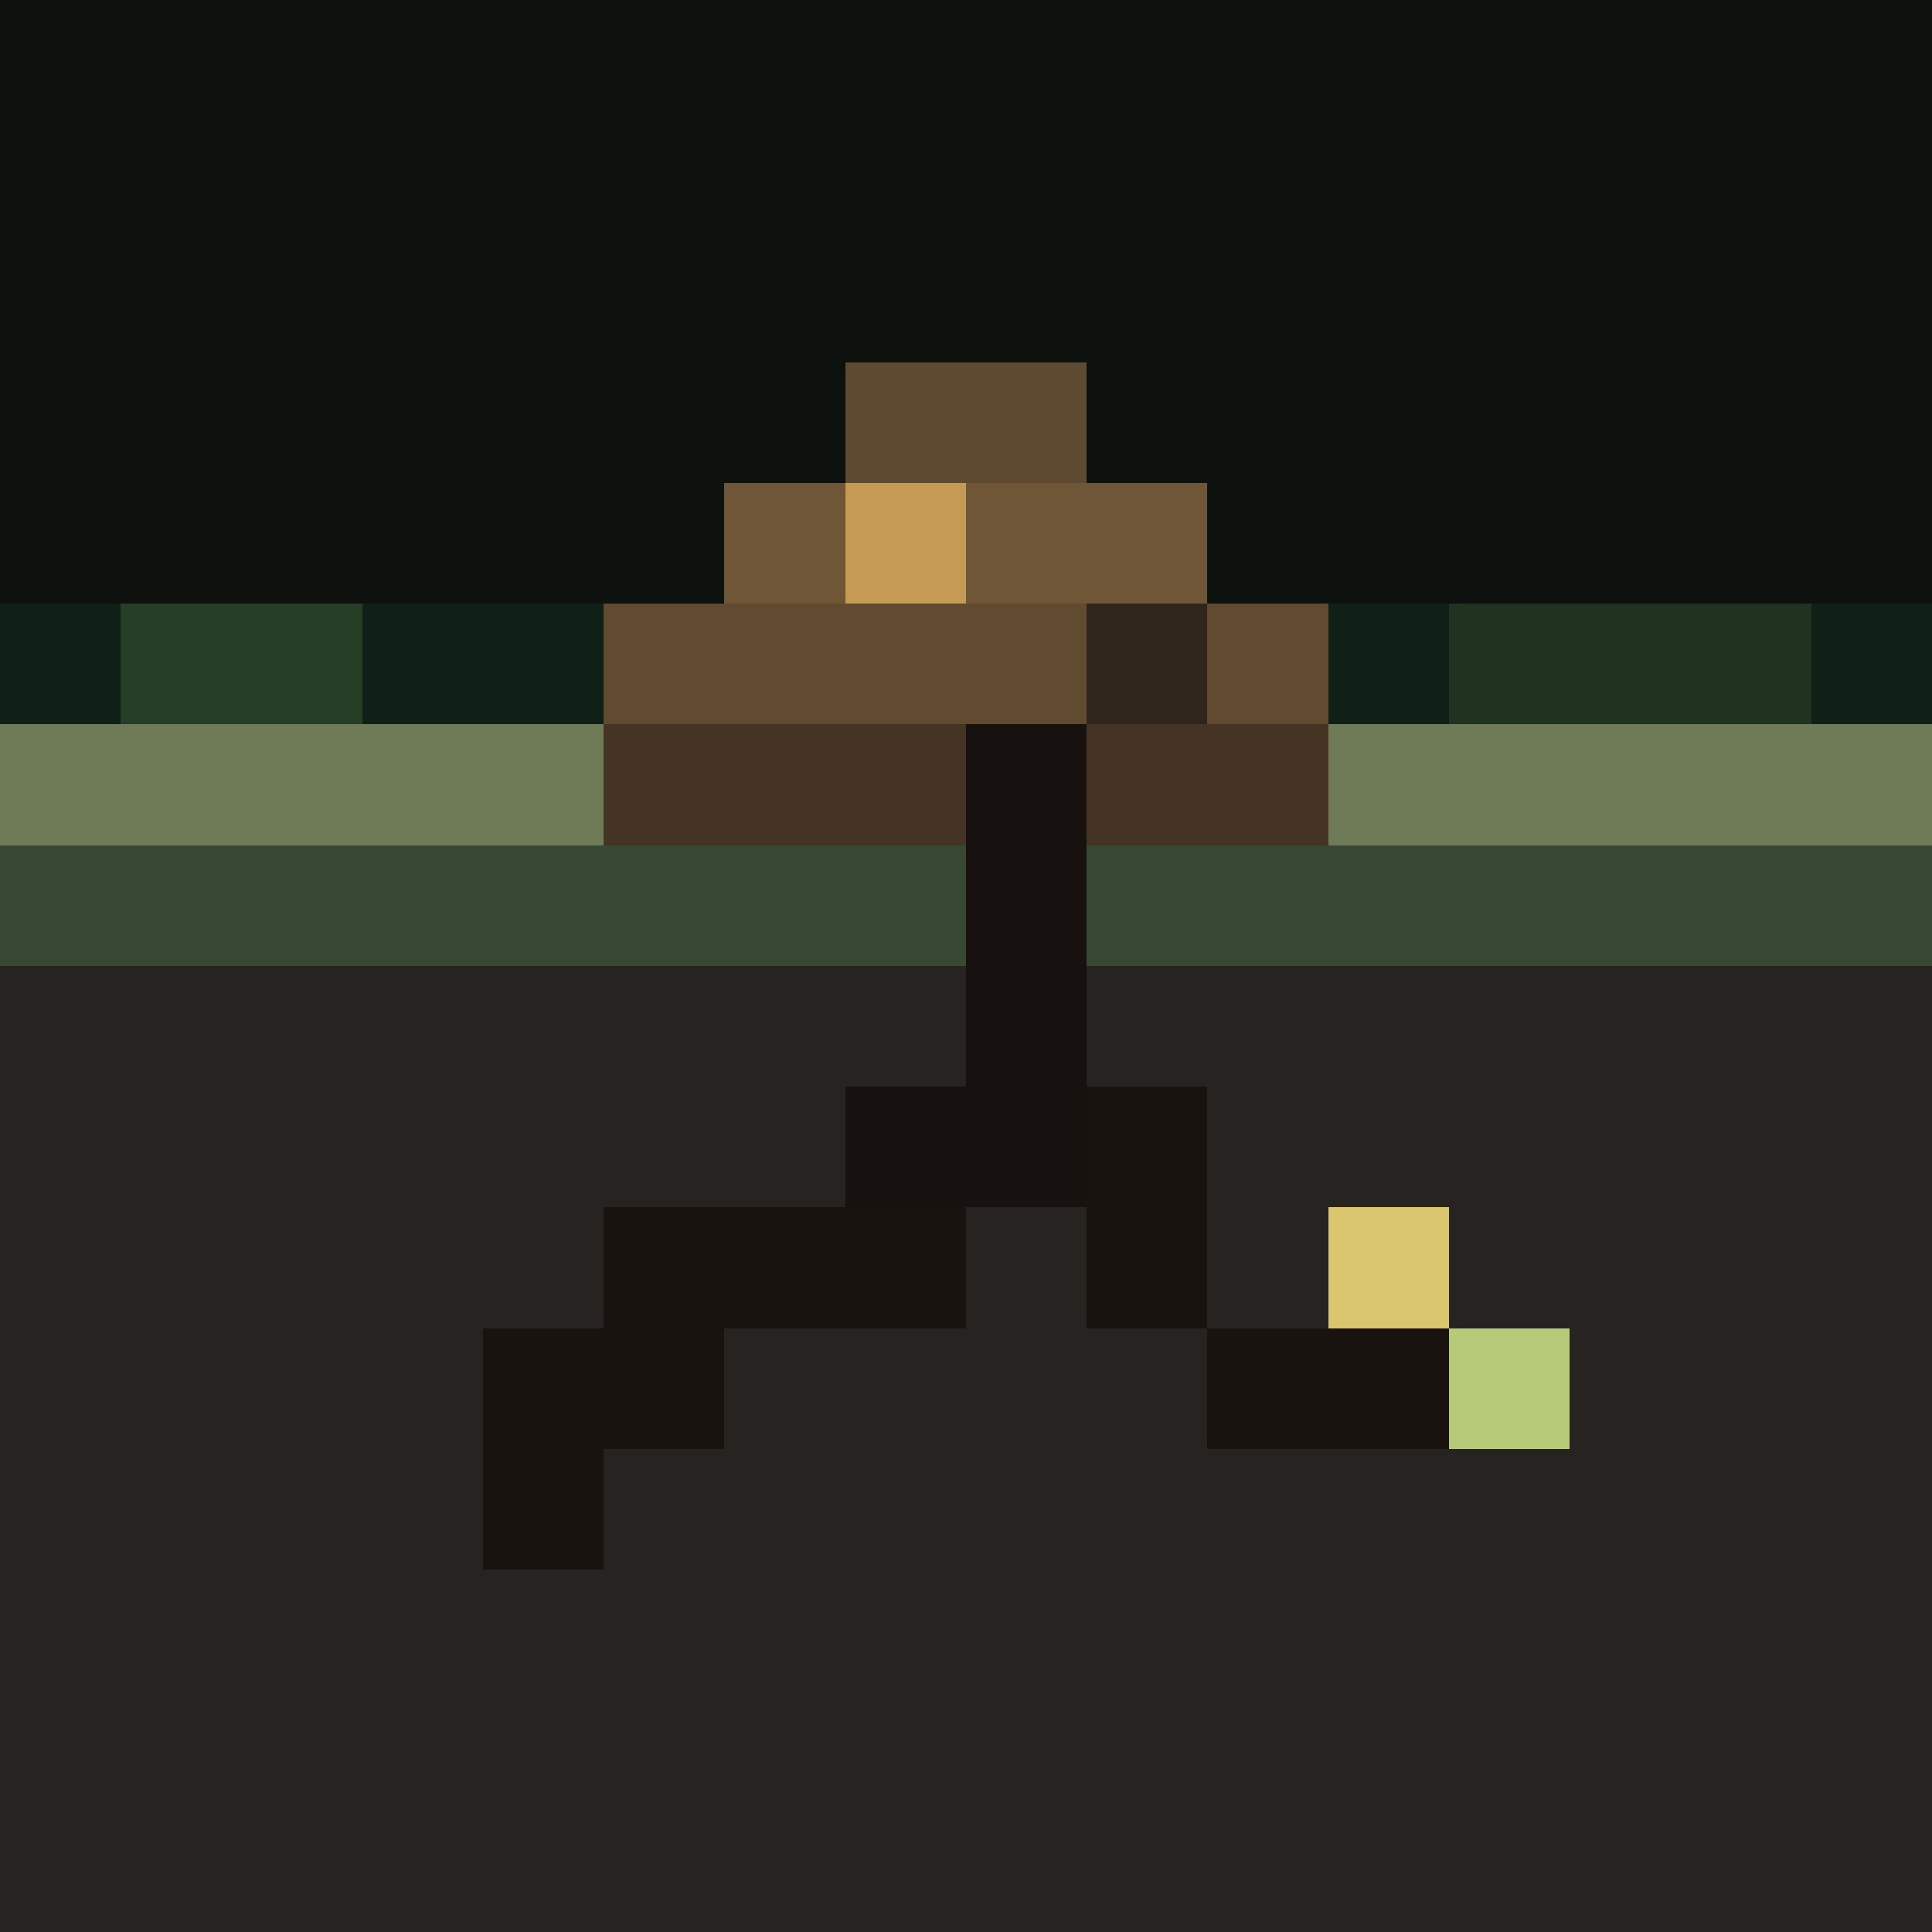
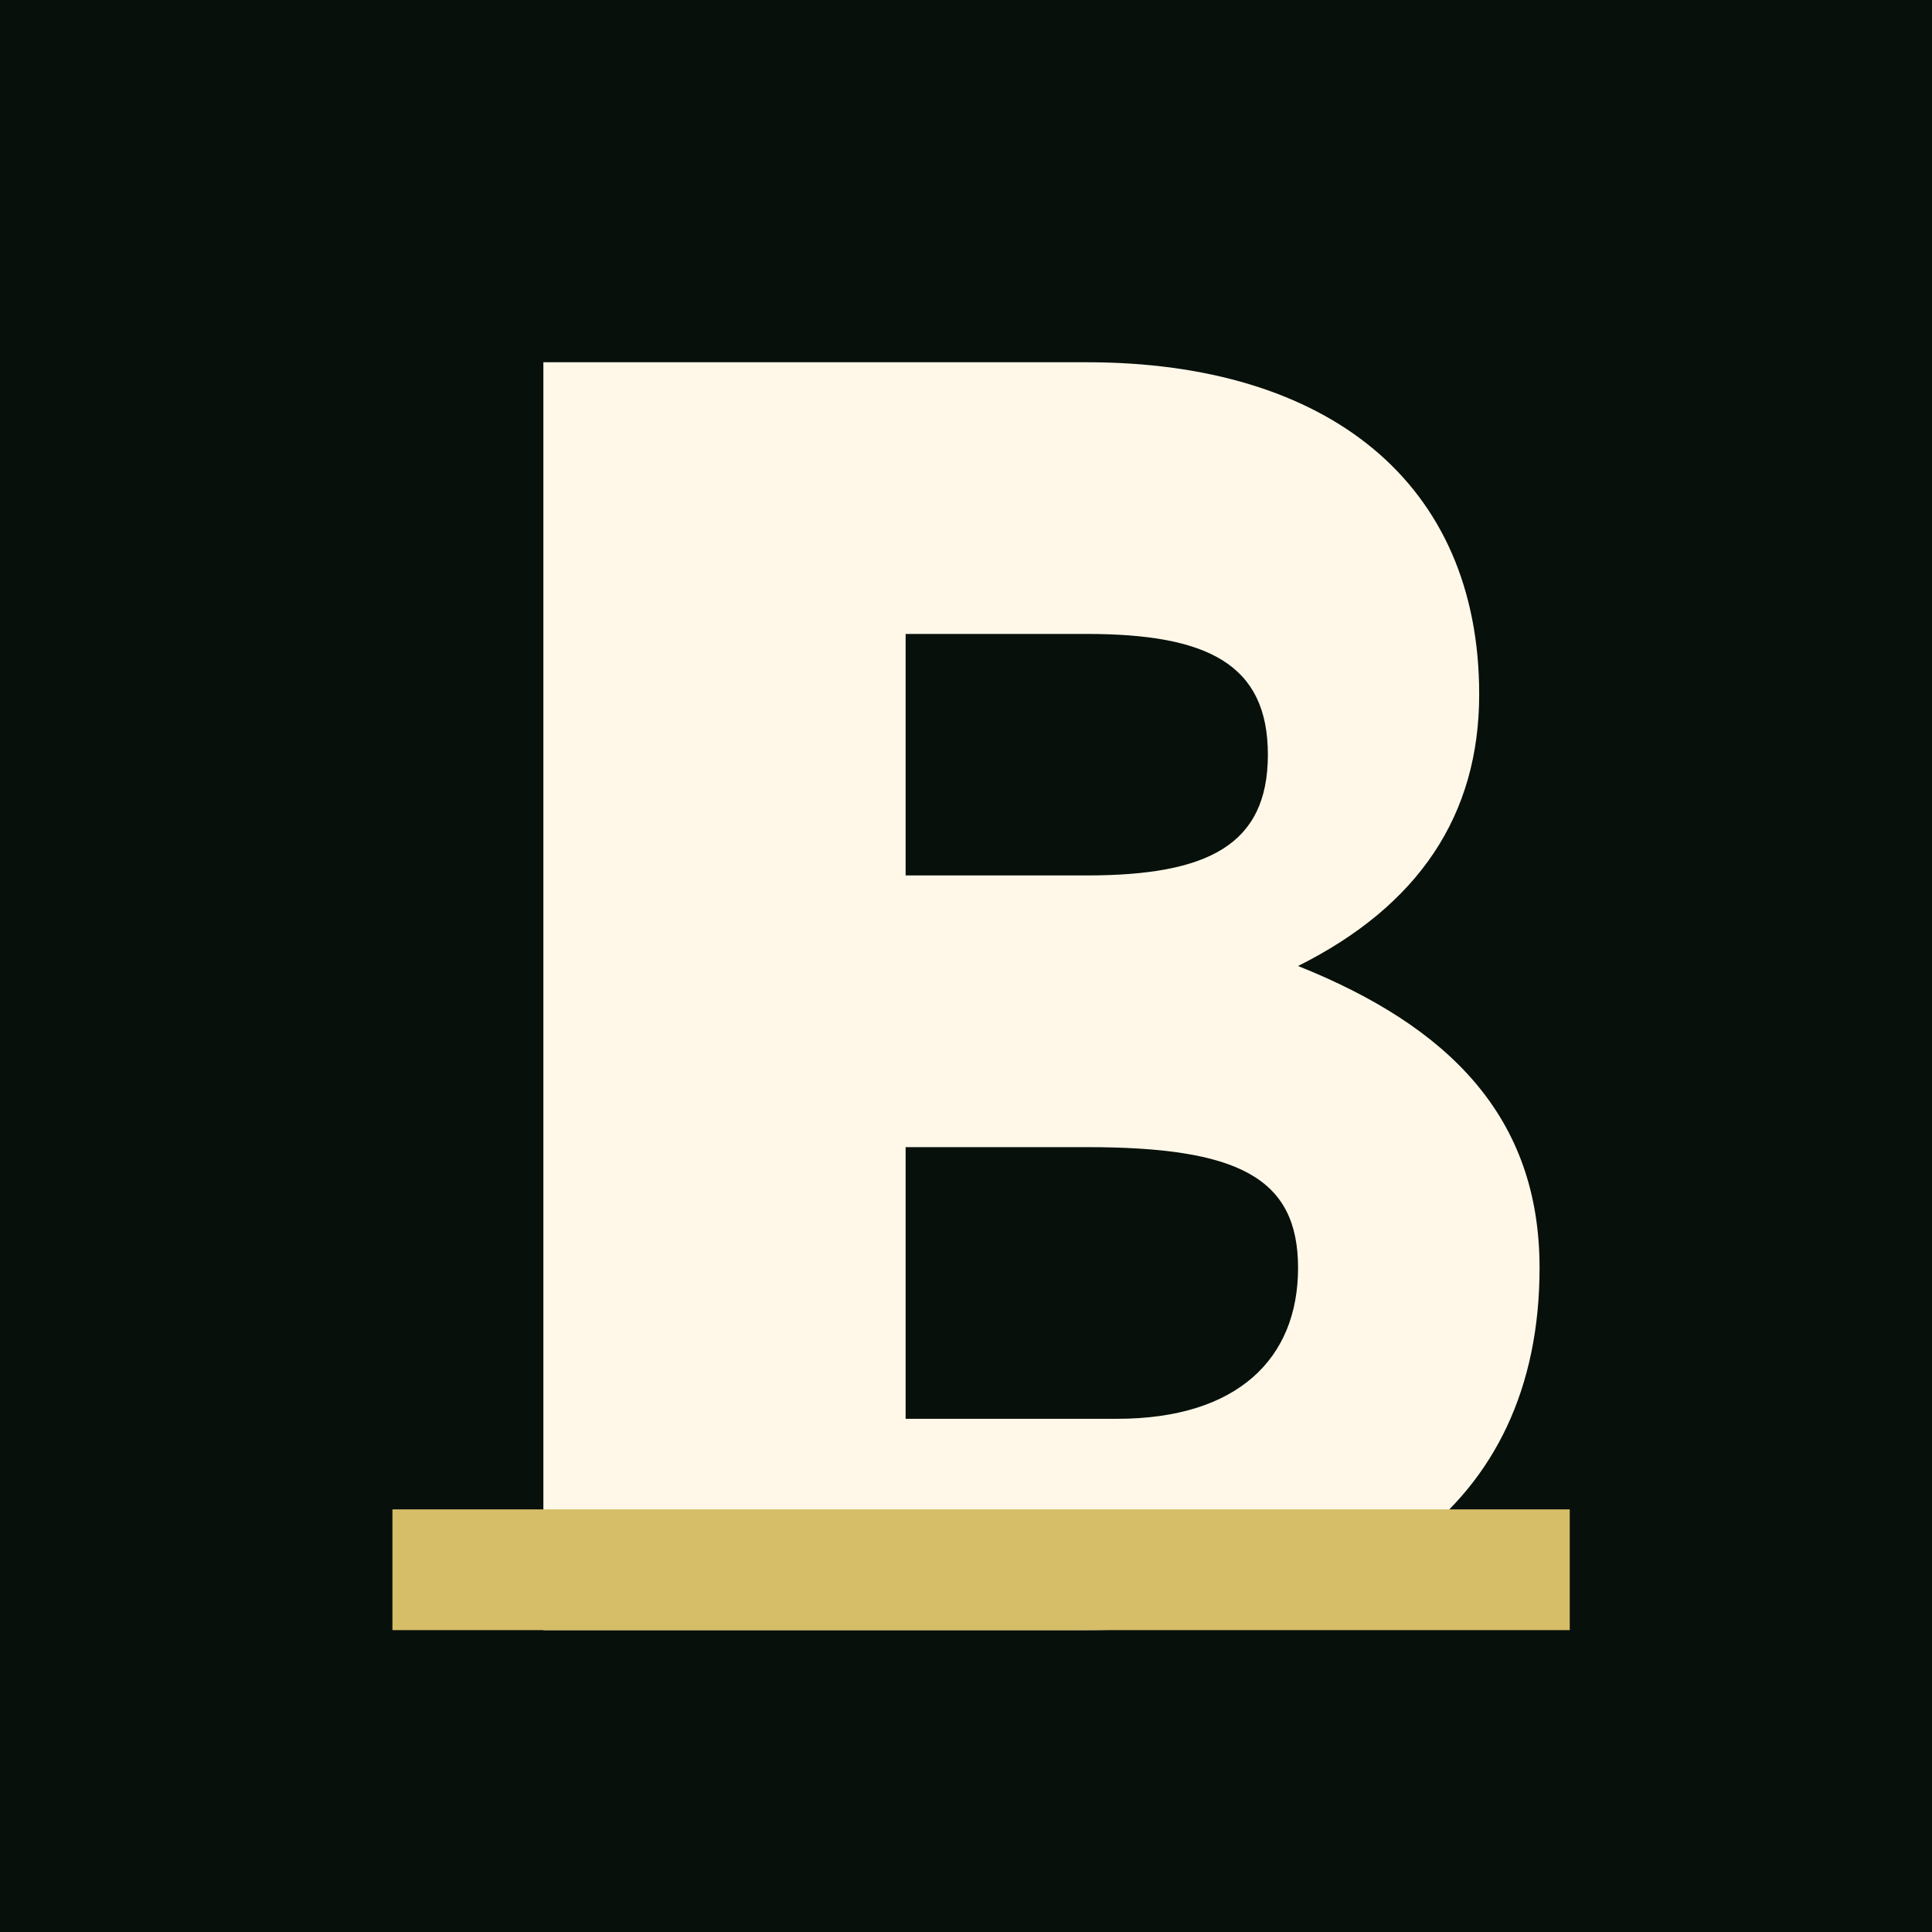
- <svg xmlns="http://www.w3.org/2000/svg" viewBox="0 0 16 16" shape-rendering="crispEdges">
-   <rect width="16" height="16" fill="#0d120e" />
-   <rect y="5" width="16" height="2" fill="#102016" />
-   <rect x="1" y="5" width="2" height="1" fill="#263d26" />
-   <rect x="12" y="5" width="3" height="1" fill="#1f3320" />
-   <rect y="6" width="16" height="1" fill="#6f7a56" />
-   <rect y="7" width="16" height="9" fill="#262321" />
-   <rect y="7" width="16" height="1" fill="#394832" />
-   <rect x="7" y="3" width="2" height="1" fill="#5e4a31" />
-   <rect x="6" y="4" width="4" height="1" fill="#6e5637" />
-   <rect x="5" y="5" width="6" height="1" fill="#604a30" />
-   <rect x="5" y="6" width="6" height="1" fill="#453424" />
-   <rect x="7" y="4" width="1" height="1" fill="#c49a55" />
-   <rect x="9" y="5" width="1" height="1" fill="#2f251c" />
-   <rect x="8" y="6" width="1" height="3" fill="#17120f" />
-   <rect x="7" y="9" width="2" height="1" fill="#17120f" />
-   <rect x="5" y="10" width="3" height="1" fill="#18130f" />
-   <rect x="4" y="11" width="2" height="1" fill="#18130f" />
-   <rect x="4" y="12" width="1" height="1" fill="#18130f" />
-   <rect x="9" y="9" width="1" height="2" fill="#19130f" />
-   <rect x="10" y="11" width="2" height="1" fill="#19130f" />
-   <rect x="11" y="10" width="1" height="1" fill="#d9c66f" />
-   <rect x="12" y="11" width="1" height="1" fill="#b6ca78" />
+ <svg xmlns="http://www.w3.org/2000/svg" viewBox="0 0 64 64">
+   <rect width="64" height="64" fill="#08100b" />
+   <path fill="#fff8e8" d="M18 12h18c8 0 13 4 13 11 0 4-2 7-6 9 5 2 8 5 8 10 0 8-6 12-15 12H18V12Zm12 9v8h6c4 0 6-1 6-4s-2-4-6-4h-6Zm0 17v9h7c4 0 6-2 6-5s-2-4-7-4h-6Z" />
+   <path fill="#d6bd68" d="M13 50h39v4H13z" />
</svg>
